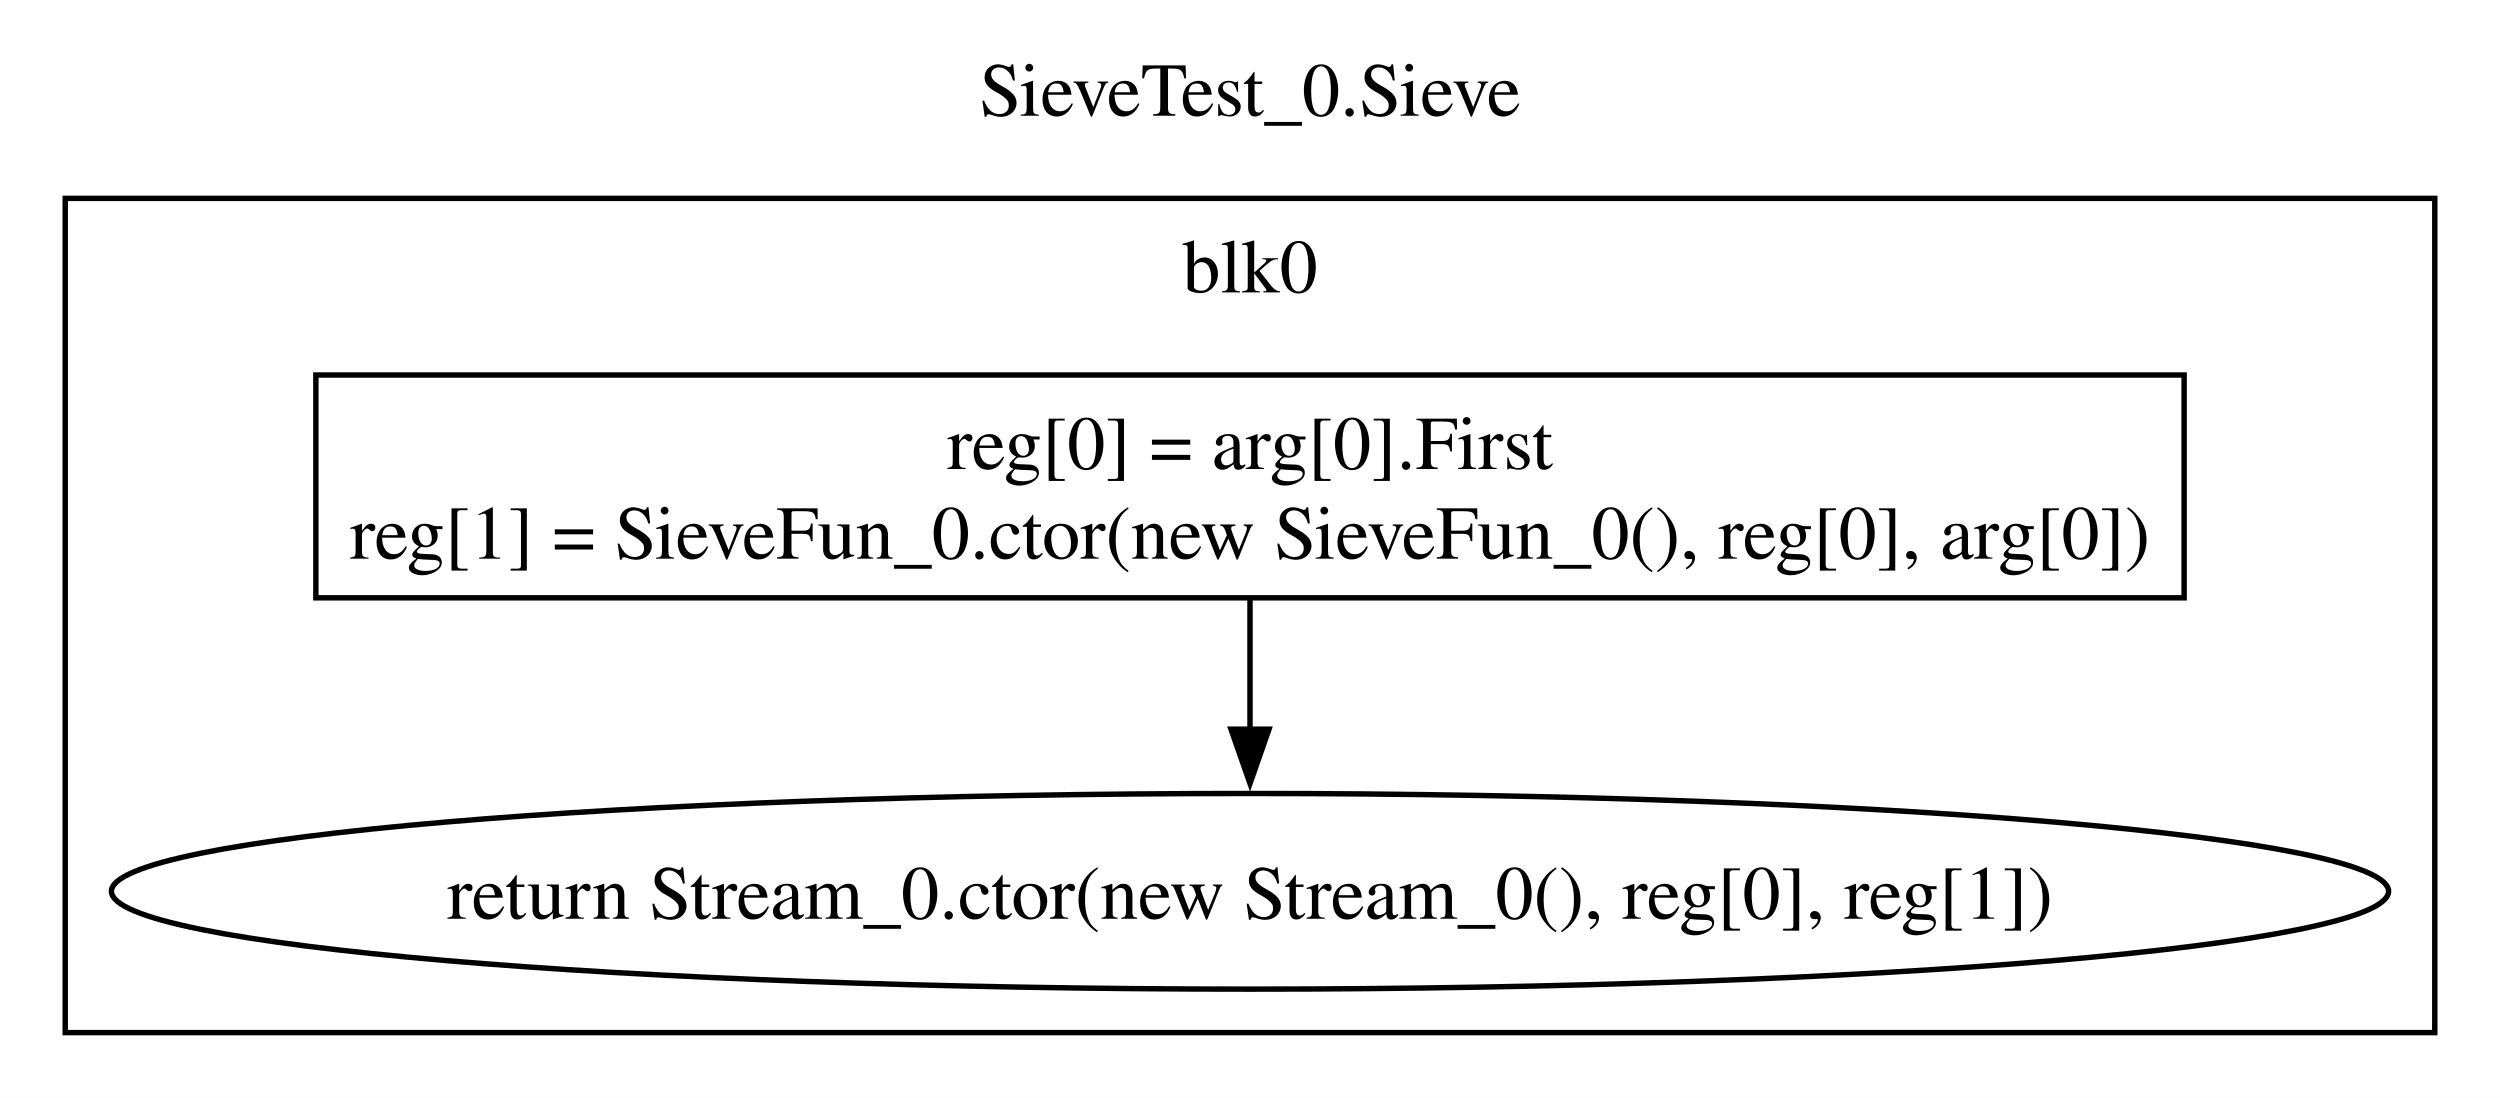
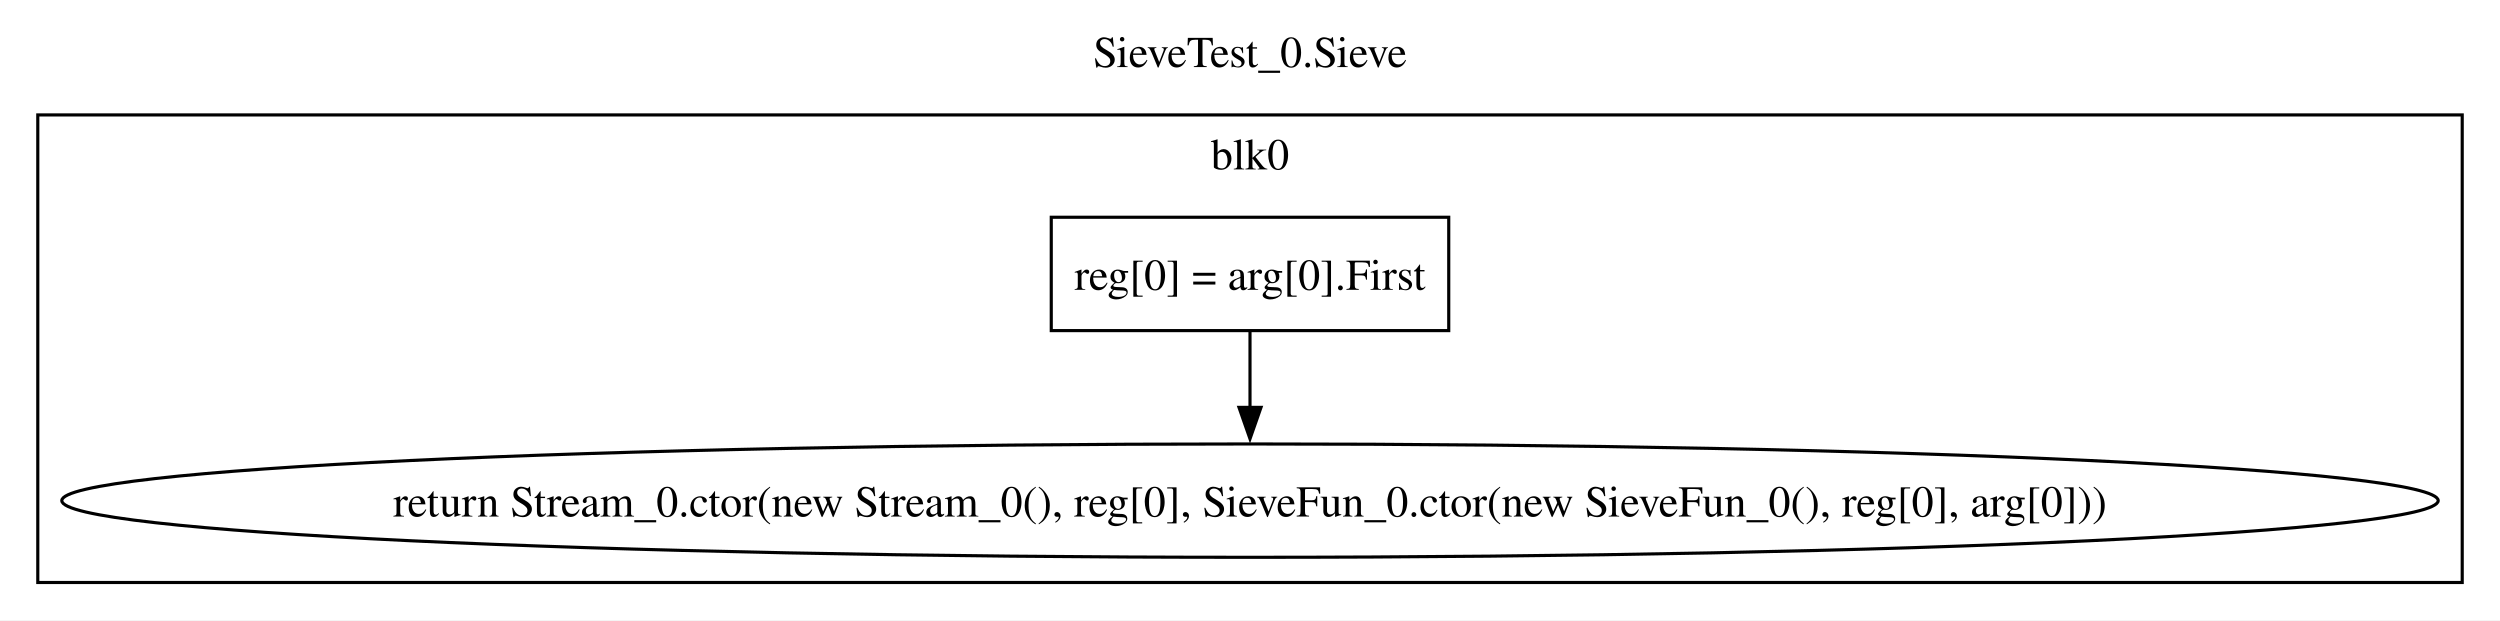
- <svg xmlns="http://www.w3.org/2000/svg" width="460pt" height="202pt" viewBox="0.00 0.00 460.00 202.00">
-   <g id="graph0" class="graph" transform="scale(1 1) rotate(0) translate(4 198)">
-     <polygon fill="white" stroke="none" points="-4,4 -4,-198 456,-198 456,4 -4,4" />
-     <text text-anchor="middle" x="226" y="-176.7" font-family="Times,serif" font-size="14.00">SieveTest_0.Sieve</text>
+ <svg xmlns="http://www.w3.org/2000/svg" width="794pt" height="197pt" viewBox="0.00 0.00 794.00 197.00">
+   <g id="graph0" class="graph" transform="scale(1 1) rotate(0) translate(4 193)">
+     <polygon fill="white" stroke="none" points="-4,4 -4,-193 790,-193 790,4 -4,4" />
+     <text text-anchor="middle" x="393" y="-171.7" font-family="Times,serif" font-size="14.00">SieveTest_0.Sieve</text>
    <g id="clust1" class="cluster">
-       <polygon fill="none" stroke="black" points="8,-8 8,-161.5 444,-161.5 444,-8 8,-8" />
-       <text text-anchor="middle" x="226" y="-144.2" font-family="Times,serif" font-size="14.00">blk0</text>
+       <polygon fill="none" stroke="black" points="8,-8 8,-156.5 778,-156.5 778,-8 8,-8" />
+       <text text-anchor="middle" x="393" y="-139.2" font-family="Times,serif" font-size="14.00">blk0</text>
    </g>
    <g id="node1" class="node">
-       <polygon fill="none" stroke="black" points="397.88,-129 54.12,-129 54.12,-88 397.88,-88 397.88,-129" />
-       <text text-anchor="middle" x="226" y="-111.7" font-family="Times,serif" font-size="14.00">reg[0] = arg[0].First</text>
-       <text text-anchor="middle" x="226" y="-95.2" font-family="Times,serif" font-size="14.00">reg[1] = SieveFun_0.ctor(new SieveFun_0(), reg[0], arg[0])</text>
+       <polygon fill="none" stroke="black" points="456.12,-124 329.88,-124 329.88,-88 456.12,-88 456.12,-124" />
+       <text text-anchor="middle" x="393" y="-100.95" font-family="Times,serif" font-size="14.00">reg[0] = arg[0].First</text>
    </g>
    <g id="node2" class="node">
-       <ellipse fill="none" stroke="black" cx="226" cy="-34" rx="209.5" ry="18" />
-       <text text-anchor="middle" x="226" y="-28.95" font-family="Times,serif" font-size="14.00">return Stream_0.ctor(new Stream_0(), reg[0], reg[1])</text>
+       <ellipse fill="none" stroke="black" cx="393" cy="-34" rx="377.37" ry="18" />
+       <text text-anchor="middle" x="393" y="-28.95" font-family="Times,serif" font-size="14.00">return Stream_0.ctor(new Stream_0(), reg[0], SieveFun_0.ctor(new SieveFun_0(), reg[0], arg[0]))</text>
    </g>
    <g id="edge1" class="edge">
-       <path fill="none" stroke="black" d="M226,-87.69C226,-80.25 226,-71.64 226,-63.57" />
-       <polygon fill="black" stroke="black" points="229.5,-63.83 226,-53.83 222.5,-63.83 229.5,-63.83" />
+       <path fill="none" stroke="black" d="M393,-87.7C393,-80.41 393,-71.73 393,-63.54" />
+       <polygon fill="black" stroke="black" points="396.5,-63.62 393,-53.62 389.5,-63.62 396.5,-63.62" />
    </g>
  </g>
</svg>
